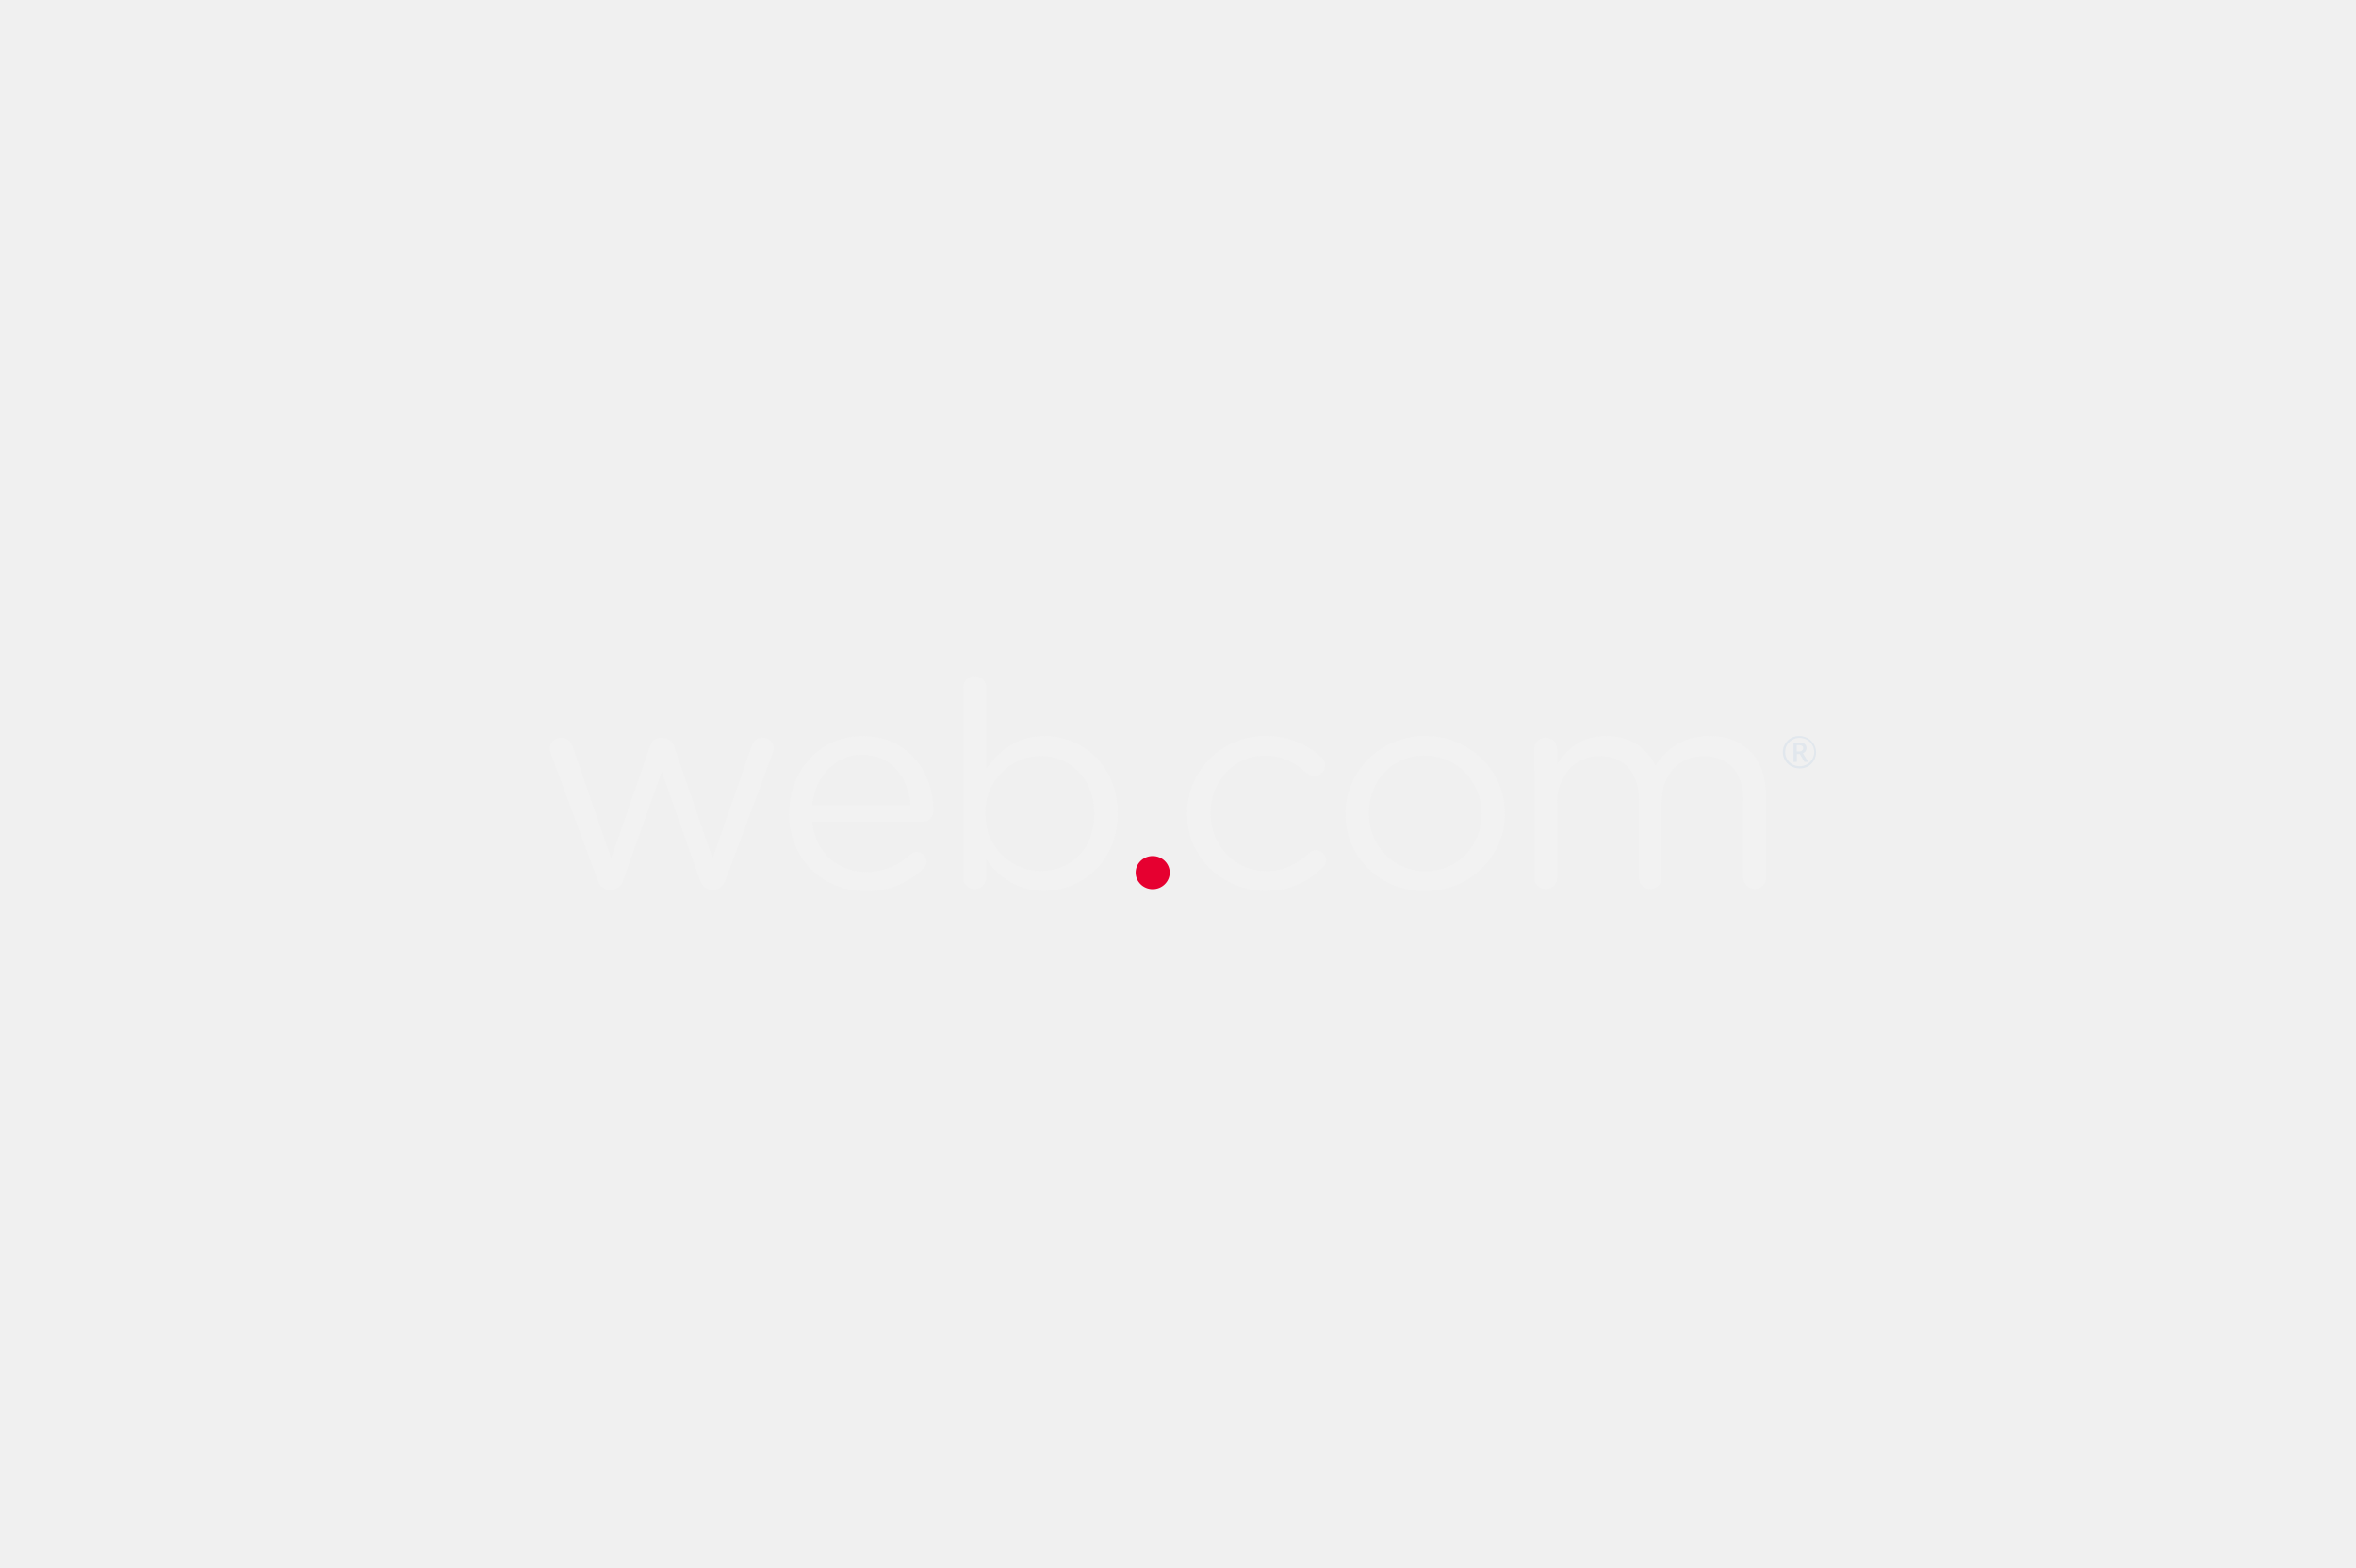
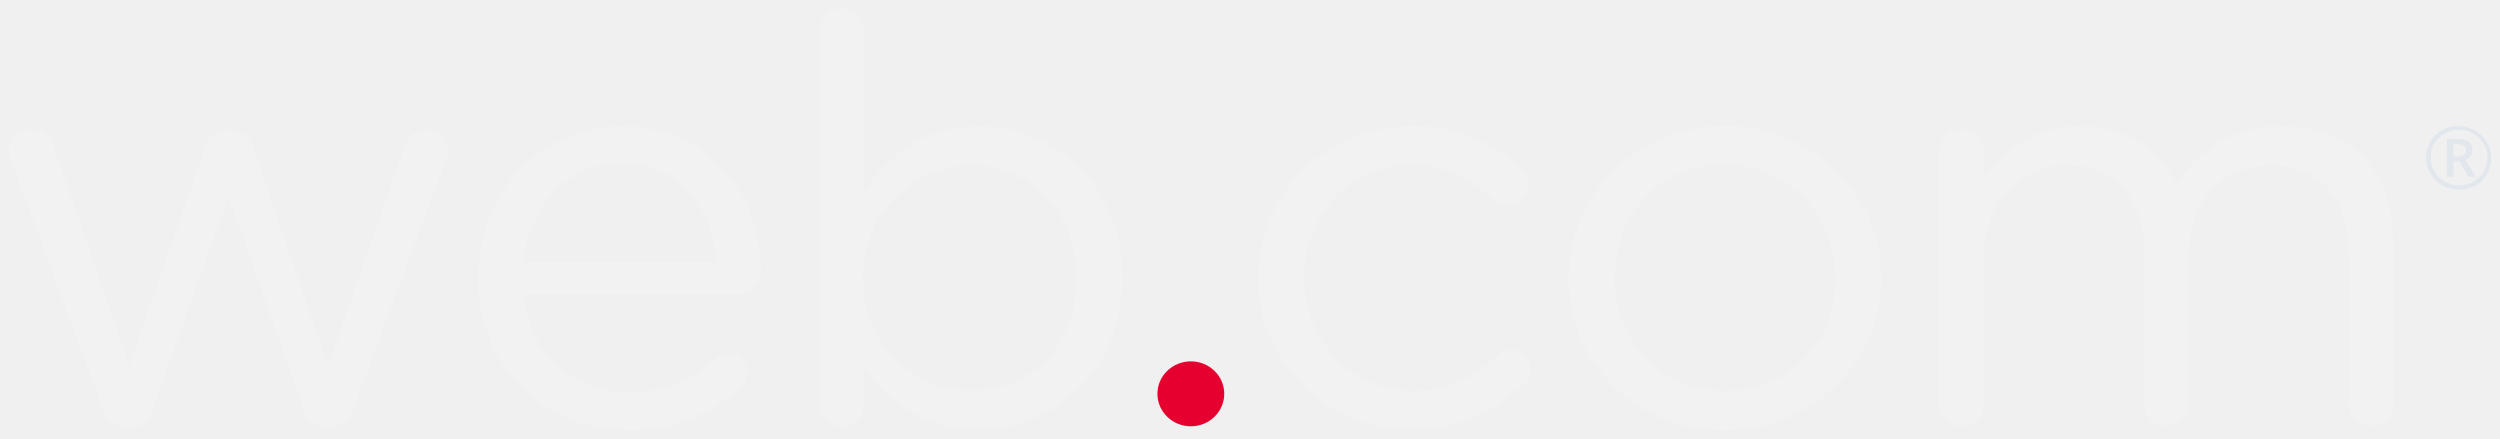
- <svg xmlns="http://www.w3.org/2000/svg" width="242" height="161" viewBox="0 0 242 161" fill="none">
+ <svg xmlns="http://www.w3.org/2000/svg" viewBox="56 69 131 23" fill="none">
  <g clip-path="url(#clip0_8449_6449)">
    <path d="M61.382 90.383L56.616 77.496C56.534 77.3 56.481 77.09 56.462 76.875C56.465 76.727 56.5 76.584 56.562 76.45C56.625 76.317 56.712 76.193 56.822 76.093C56.933 75.992 57.063 75.911 57.202 75.859C57.346 75.806 57.496 75.782 57.649 75.787C58.255 75.787 58.65 76.169 58.832 76.727L62.776 88.177L66.758 76.699C66.941 76.164 67.311 75.787 67.912 75.787H68.037C68.316 75.784 68.585 75.873 68.807 76.04C69.028 76.202 69.182 76.436 69.249 76.698L73.193 88.177L77.204 76.665C77.261 76.417 77.401 76.192 77.603 76.03C77.81 75.868 78.064 75.782 78.324 75.777C78.473 75.777 78.622 75.802 78.762 75.854C78.901 75.902 79.026 75.983 79.132 76.083C79.243 76.179 79.325 76.298 79.387 76.431C79.445 76.565 79.478 76.708 79.483 76.851C79.466 77.061 79.416 77.267 79.334 77.467L74.53 90.383C74.289 91.06 73.804 91.414 73.255 91.414H73.164C72.558 91.414 72.101 91.06 71.889 90.383L67.975 79.266L64.022 90.383C63.81 91.06 63.358 91.414 62.747 91.414H62.69C62.112 91.417 61.622 91.065 61.382 90.383ZM88.895 91.538C84.581 91.538 81.061 88.326 81.061 83.605V83.543C81.061 79.152 84.249 75.61 88.592 75.61C93.238 75.61 95.883 79.295 95.883 83.338C95.883 83.619 95.763 83.891 95.556 84.092C95.349 84.293 95.07 84.407 94.777 84.407H83.427C83.764 87.71 86.164 89.571 88.958 89.571C90.646 89.582 92.271 88.946 93.478 87.8C93.623 87.667 93.805 87.581 93.998 87.547C94.19 87.513 94.387 87.537 94.57 87.609C94.753 87.686 94.907 87.81 95.013 87.972C95.123 88.13 95.181 88.316 95.181 88.507C95.181 88.65 95.142 88.788 95.08 88.912C95.017 89.041 94.931 89.156 94.815 89.247C94.046 90.001 93.123 90.597 92.103 90.989C91.083 91.385 89.992 91.571 88.895 91.538ZM93.541 82.717C93.3 79.944 91.66 77.534 88.53 77.534C85.798 77.534 83.735 79.749 83.427 82.727L93.541 82.717ZM98.947 70.651C98.936 70.499 98.96 70.346 99.019 70.203C99.072 70.055 99.158 69.926 99.269 69.811C99.375 69.701 99.509 69.611 99.654 69.554C99.798 69.492 99.957 69.458 100.115 69.458C100.274 69.458 100.433 69.493 100.577 69.554C100.721 69.611 100.856 69.701 100.962 69.811C101.072 69.926 101.159 70.055 101.212 70.203C101.27 70.346 101.294 70.498 101.284 70.651V78.999C102.564 77.171 104.415 75.61 107.301 75.61C111.061 75.61 114.798 78.498 114.798 83.514V83.576C114.798 88.559 111.095 91.509 107.301 91.509C104.381 91.509 102.501 89.977 101.284 88.263V90.182C101.288 90.33 101.26 90.478 101.203 90.617C101.15 90.76 101.063 90.884 100.957 90.994C100.847 91.099 100.722 91.184 100.577 91.242C100.438 91.299 100.284 91.333 100.13 91.333C99.817 91.333 99.514 91.209 99.293 90.994C99.072 90.779 98.947 90.488 98.947 90.183L98.947 70.651ZM112.403 83.605V83.543C112.403 79.944 109.854 77.658 106.891 77.658C103.977 77.658 101.212 80.044 101.212 83.529V83.586C101.212 87.123 103.967 89.476 106.891 89.476C109.926 89.476 112.403 87.29 112.403 83.605ZM121.935 83.633V83.576C121.935 79.266 125.397 75.605 129.981 75.605C132.13 75.57 134.208 76.368 135.752 77.82C135.867 77.924 135.958 78.048 136.021 78.187C136.084 78.326 136.117 78.473 136.117 78.626C136.114 78.912 135.997 79.184 135.79 79.39C135.579 79.59 135.3 79.705 135.002 79.709C134.727 79.706 134.458 79.609 134.247 79.442C133.121 78.435 131.842 77.614 129.962 77.614C126.773 77.614 124.344 80.234 124.344 83.499V83.561C124.344 86.864 126.821 89.489 130.115 89.489C131.905 89.489 133.333 88.687 134.487 87.618C134.574 87.522 134.675 87.451 134.79 87.403C134.906 87.351 135.03 87.322 135.156 87.322C135.434 87.333 135.699 87.442 135.896 87.637C136.093 87.828 136.209 88.086 136.218 88.353C136.215 88.62 136.103 88.873 135.915 89.059C134.424 90.506 132.635 91.513 129.99 91.513C128.927 91.509 127.879 91.308 126.898 90.911C125.917 90.51 125.027 89.933 124.277 89.198C123.527 88.468 122.935 87.599 122.531 86.644C122.132 85.69 121.93 84.664 121.935 83.633ZM138.209 83.633V83.576C138.199 81.466 139.056 79.438 140.585 77.944C142.114 76.445 144.192 75.6 146.366 75.595C148.535 75.585 150.622 76.416 152.161 77.901C153.7 79.385 154.57 81.404 154.58 83.514V83.576C154.583 84.626 154.378 85.666 153.964 86.635C153.551 87.604 152.945 88.487 152.18 89.227C151.415 89.971 150.506 90.554 149.506 90.954C148.501 91.351 147.433 91.546 146.351 91.537C145.279 91.551 144.216 91.355 143.22 90.959C142.225 90.568 141.326 89.986 140.566 89.251C139.806 88.516 139.209 87.637 138.805 86.673C138.397 85.709 138.195 84.673 138.209 83.633ZM152.18 83.633V83.576C152.18 80.297 149.66 77.614 146.351 77.614C142.946 77.614 140.609 80.292 140.609 83.504V83.561C140.609 86.835 143.091 89.494 146.399 89.494C149.809 89.504 152.18 86.85 152.18 83.633ZM157.6 76.936C157.597 76.636 157.716 76.344 157.932 76.13C158.148 75.915 158.442 75.791 158.749 75.786C158.908 75.783 159.062 75.81 159.206 75.867C159.35 75.924 159.485 76.01 159.596 76.115C159.707 76.225 159.793 76.349 159.851 76.493C159.908 76.631 159.937 76.784 159.937 76.936V78.497C160.971 76.994 162.366 75.61 165.011 75.61C167.56 75.61 169.2 76.946 170.051 78.645C171.172 76.965 172.845 75.61 175.577 75.61C179.189 75.61 181.406 77.967 181.406 81.743V90.181C181.406 90.482 181.285 90.768 181.064 90.983C180.843 91.198 180.55 91.317 180.237 91.317C179.929 91.317 179.631 91.198 179.41 90.983C179.194 90.769 179.069 90.482 179.069 90.181V82.277C179.069 79.332 177.549 77.671 175 77.671C172.634 77.671 170.686 79.385 170.686 82.392V90.181C170.686 90.482 170.561 90.768 170.345 90.983C170.124 91.198 169.83 91.317 169.518 91.317C169.21 91.317 168.912 91.198 168.69 90.983C168.474 90.769 168.349 90.482 168.349 90.181V82.215C168.349 79.356 166.801 77.667 164.309 77.667C161.818 77.667 159.938 79.671 159.938 82.483V90.181C159.941 90.329 159.92 90.482 159.861 90.621C159.808 90.759 159.721 90.888 159.616 90.998C159.505 91.103 159.375 91.188 159.231 91.246C159.091 91.303 158.937 91.332 158.784 91.332C158.625 91.332 158.471 91.308 158.327 91.251C158.183 91.194 158.052 91.108 157.942 90.998C157.831 90.893 157.745 90.764 157.682 90.626C157.624 90.483 157.596 90.334 157.601 90.182L157.6 76.936Z" fill="#F2F2F2" />
    <path d="M118.4 91.338C119.367 91.338 120.151 90.574 120.151 89.634C120.151 88.698 119.367 87.935 118.4 87.935C117.433 87.935 116.649 88.698 116.649 89.634C116.649 90.574 117.433 91.338 118.4 91.338Z" fill="#E60030" />
    <path d="M183.123 77.267C183.123 76.971 183.199 76.684 183.354 76.427C183.503 76.169 183.719 75.954 183.984 75.811C184.383 75.601 184.844 75.553 185.277 75.672C185.705 75.787 186.076 76.064 186.302 76.441C186.528 76.818 186.595 77.267 186.489 77.687C186.383 78.111 186.114 78.479 185.734 78.713C185.47 78.865 185.167 78.942 184.854 78.942C184.546 78.942 184.243 78.865 183.974 78.713C183.714 78.565 183.498 78.35 183.349 78.097C183.2 77.844 183.123 77.558 183.123 77.267ZM183.368 77.267C183.364 77.519 183.43 77.768 183.565 77.987C183.695 78.212 183.883 78.393 184.109 78.522C184.335 78.646 184.59 78.713 184.854 78.713C185.114 78.713 185.373 78.646 185.599 78.517C185.826 78.388 186.018 78.207 186.148 77.983C186.282 77.763 186.35 77.51 186.35 77.257C186.353 77.004 186.282 76.751 186.148 76.536C186.018 76.312 185.83 76.126 185.599 75.997C185.373 75.868 185.114 75.801 184.849 75.801C184.59 75.801 184.335 75.868 184.109 75.997C183.878 76.126 183.69 76.307 183.555 76.532C183.426 76.756 183.358 77.009 183.368 77.267ZM185.556 76.856C185.556 76.971 185.521 77.081 185.46 77.176C185.393 77.267 185.297 77.338 185.186 77.381L185.734 78.264H185.349L184.868 77.462H184.561V78.264H184.219V76.278H184.82C185.018 76.264 185.21 76.317 185.374 76.421C185.436 76.479 185.484 76.546 185.518 76.622C185.546 76.698 185.561 76.784 185.556 76.865L185.556 76.856ZM184.556 77.195H184.806C184.912 77.198 185.018 77.167 185.104 77.099C185.139 77.075 185.167 77.037 185.186 76.994C185.207 76.956 185.214 76.913 185.214 76.866C185.217 76.823 185.21 76.775 185.196 76.732C185.175 76.694 185.153 76.655 185.115 76.627C185.023 76.57 184.913 76.546 184.802 76.551H184.557L184.556 77.195Z" fill="#E1E7ED" />
  </g>
  <defs>
    <clipPath id="clip0_8449_6449">
      <rect width="131" height="23" fill="white" transform="translate(56 69)" />
    </clipPath>
  </defs>
</svg>
